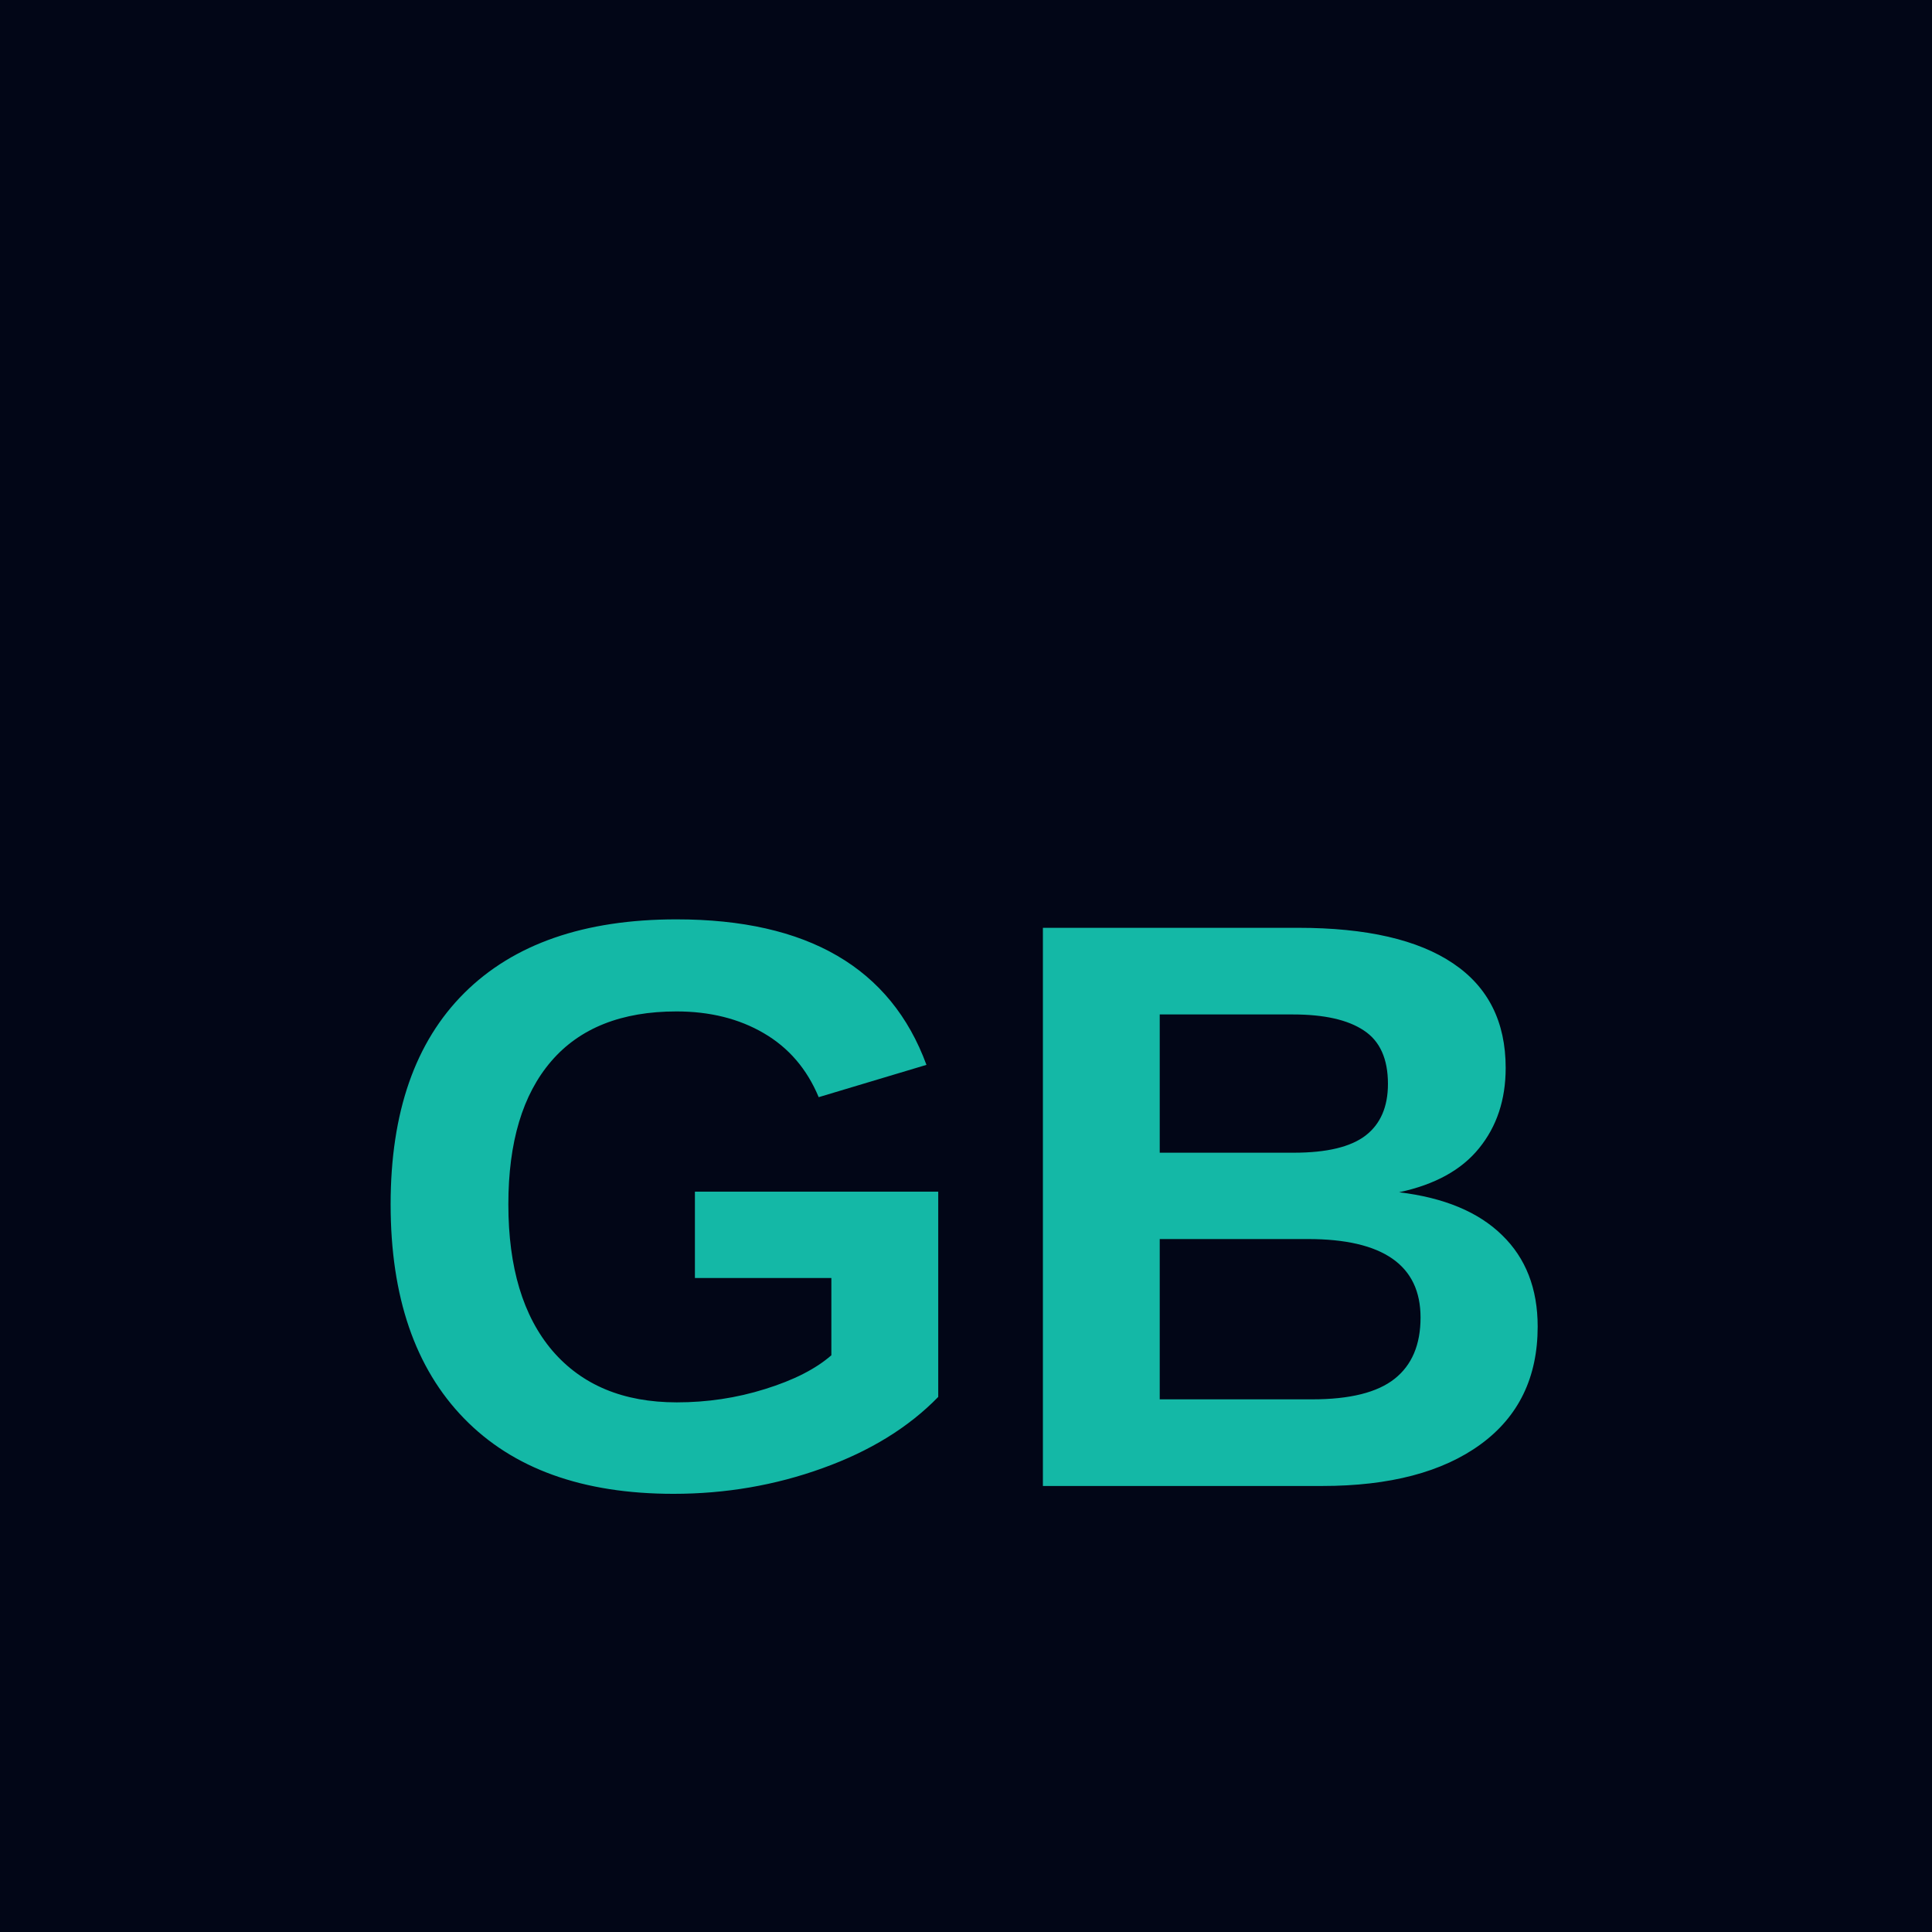
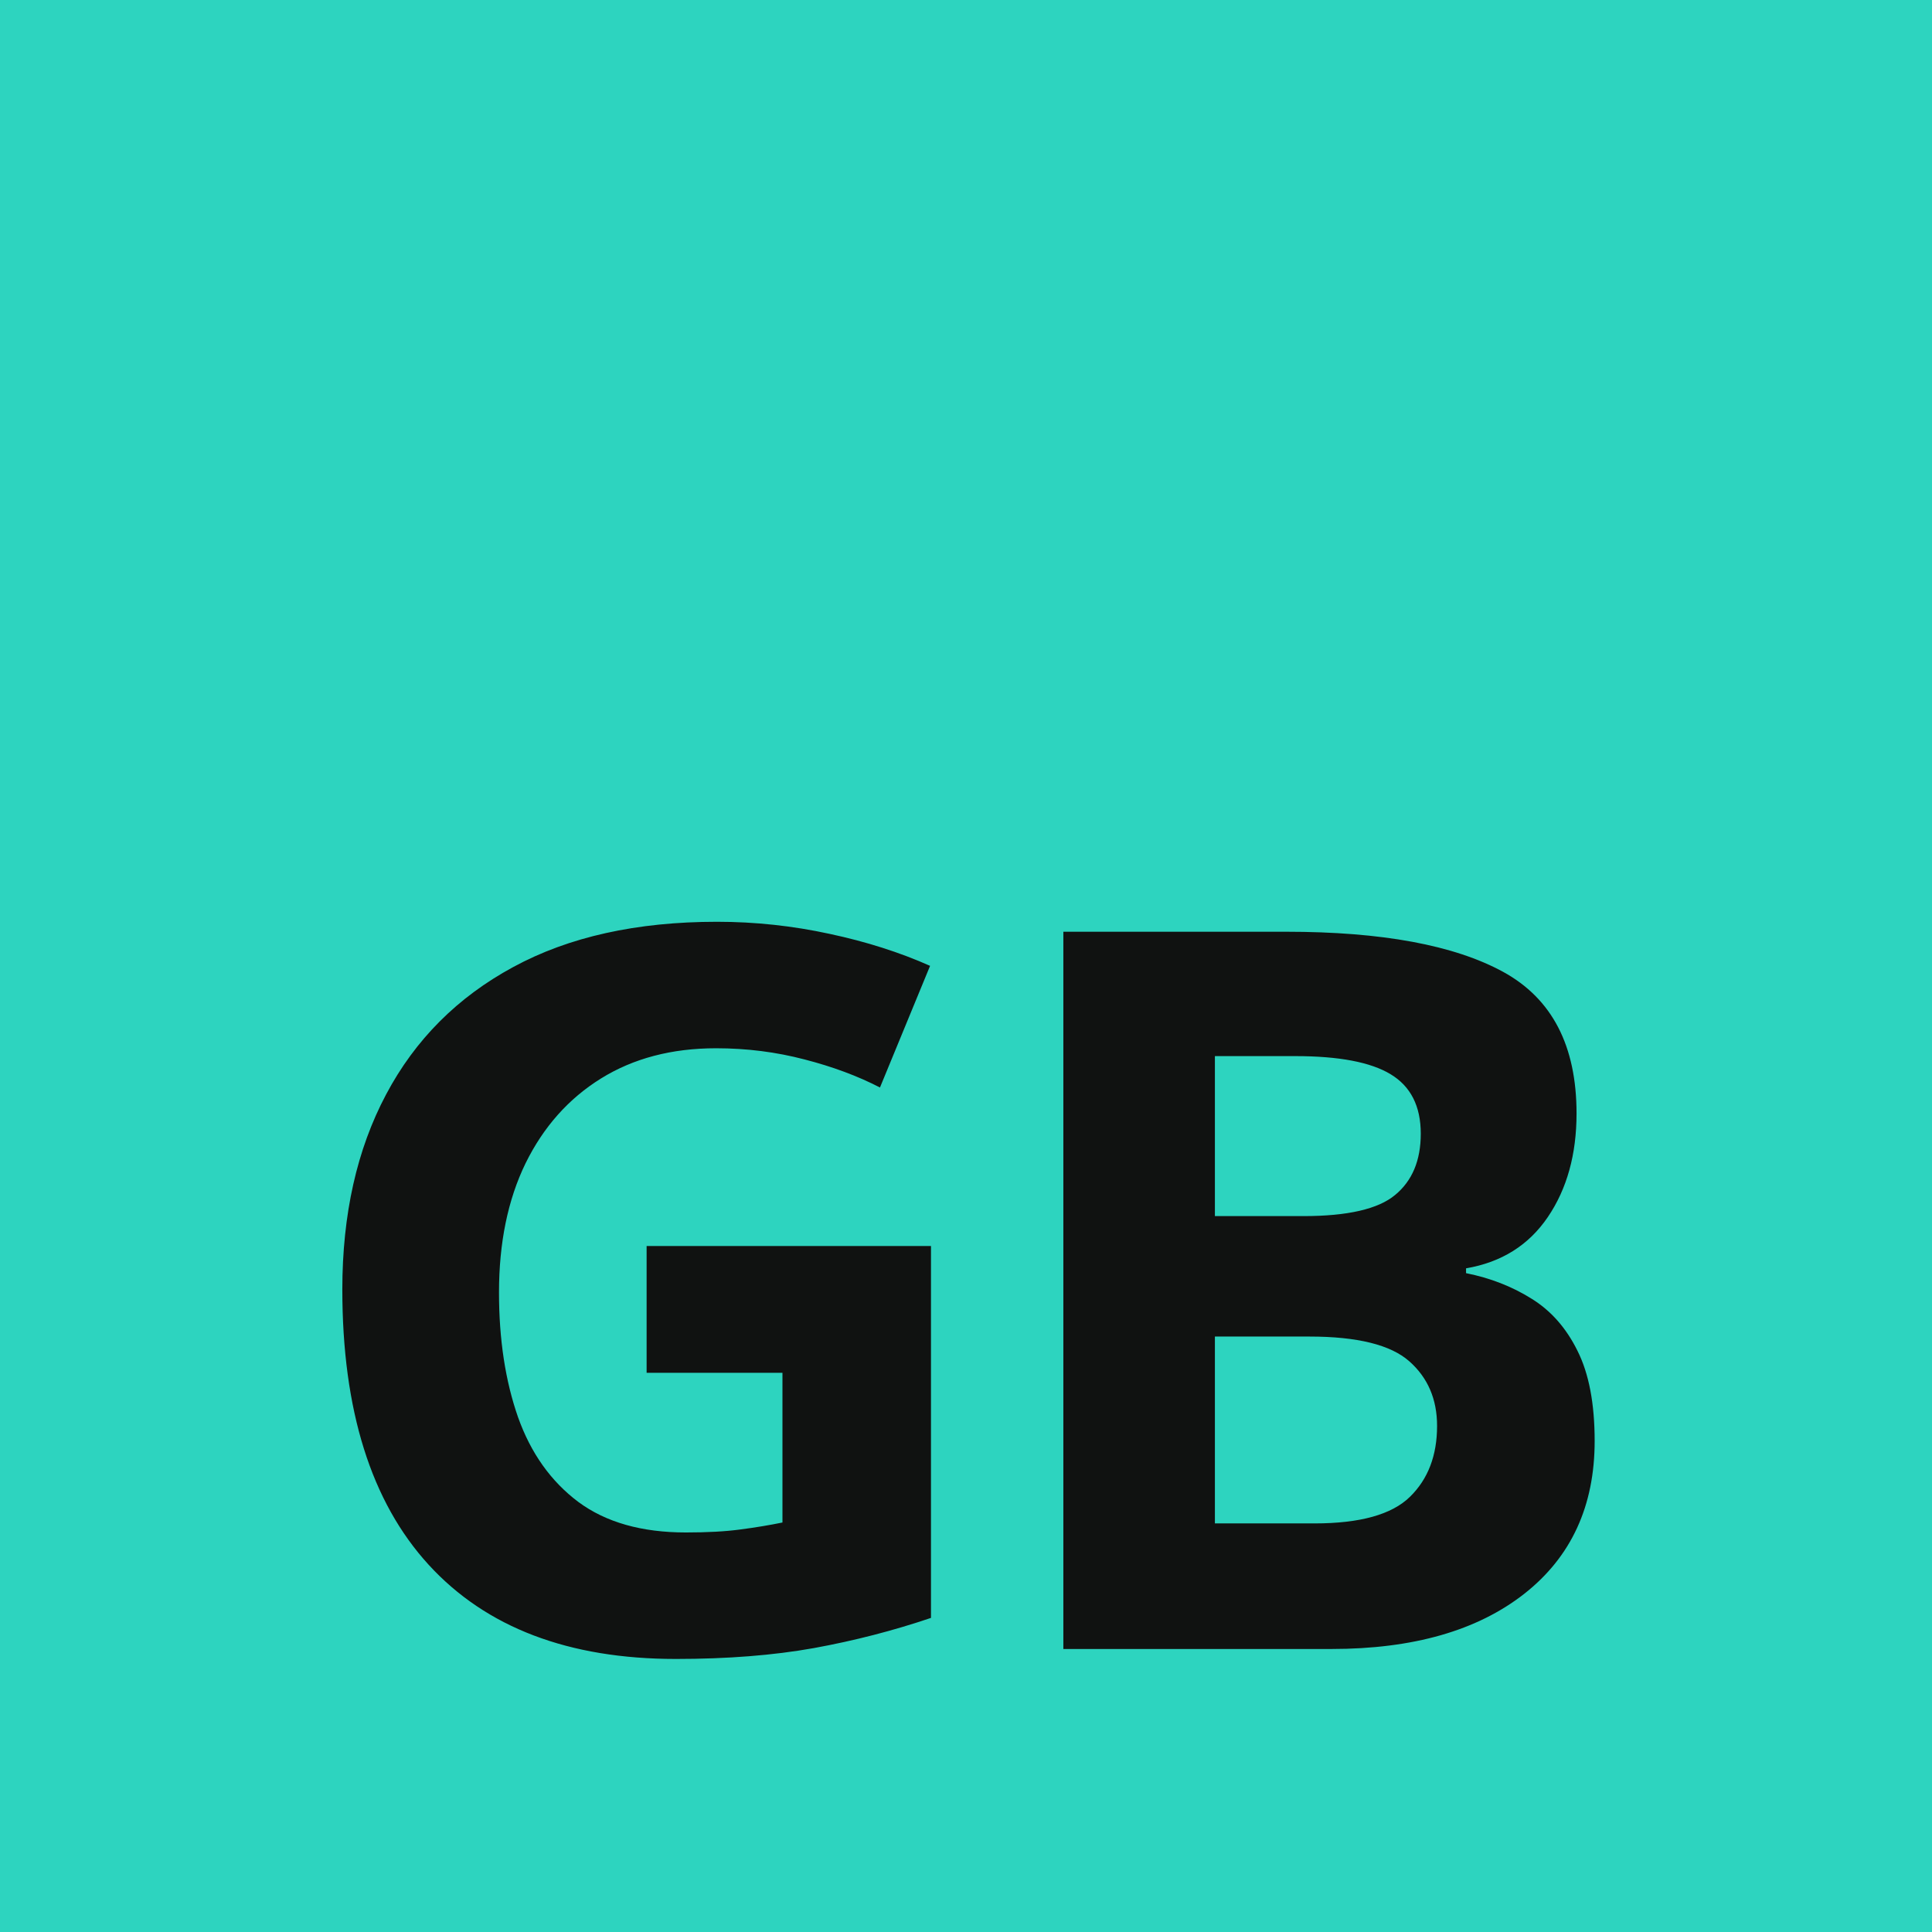
<svg xmlns="http://www.w3.org/2000/svg" viewBox="0 0 100 100">
-   <rect width="100" height="100" fill="#020617" />
-   <text x="50" y="65" font-family="Arial, sans-serif" font-size="42" font-weight="bold" fill="#14b8a6" text-anchor="middle" dominant-baseline="middle">GB</text>
+   <rect width="100" height="100" fill="#2DD4BF" />
+   <text x="50" y="67" font-family="'Arial Narrow', 'Helvetica Neue Condensed', sans-serif" font-size="52" font-weight="800" letter-spacing="-2" fill="#101211" text-anchor="middle" dominant-baseline="middle">GB</text>
</svg>
